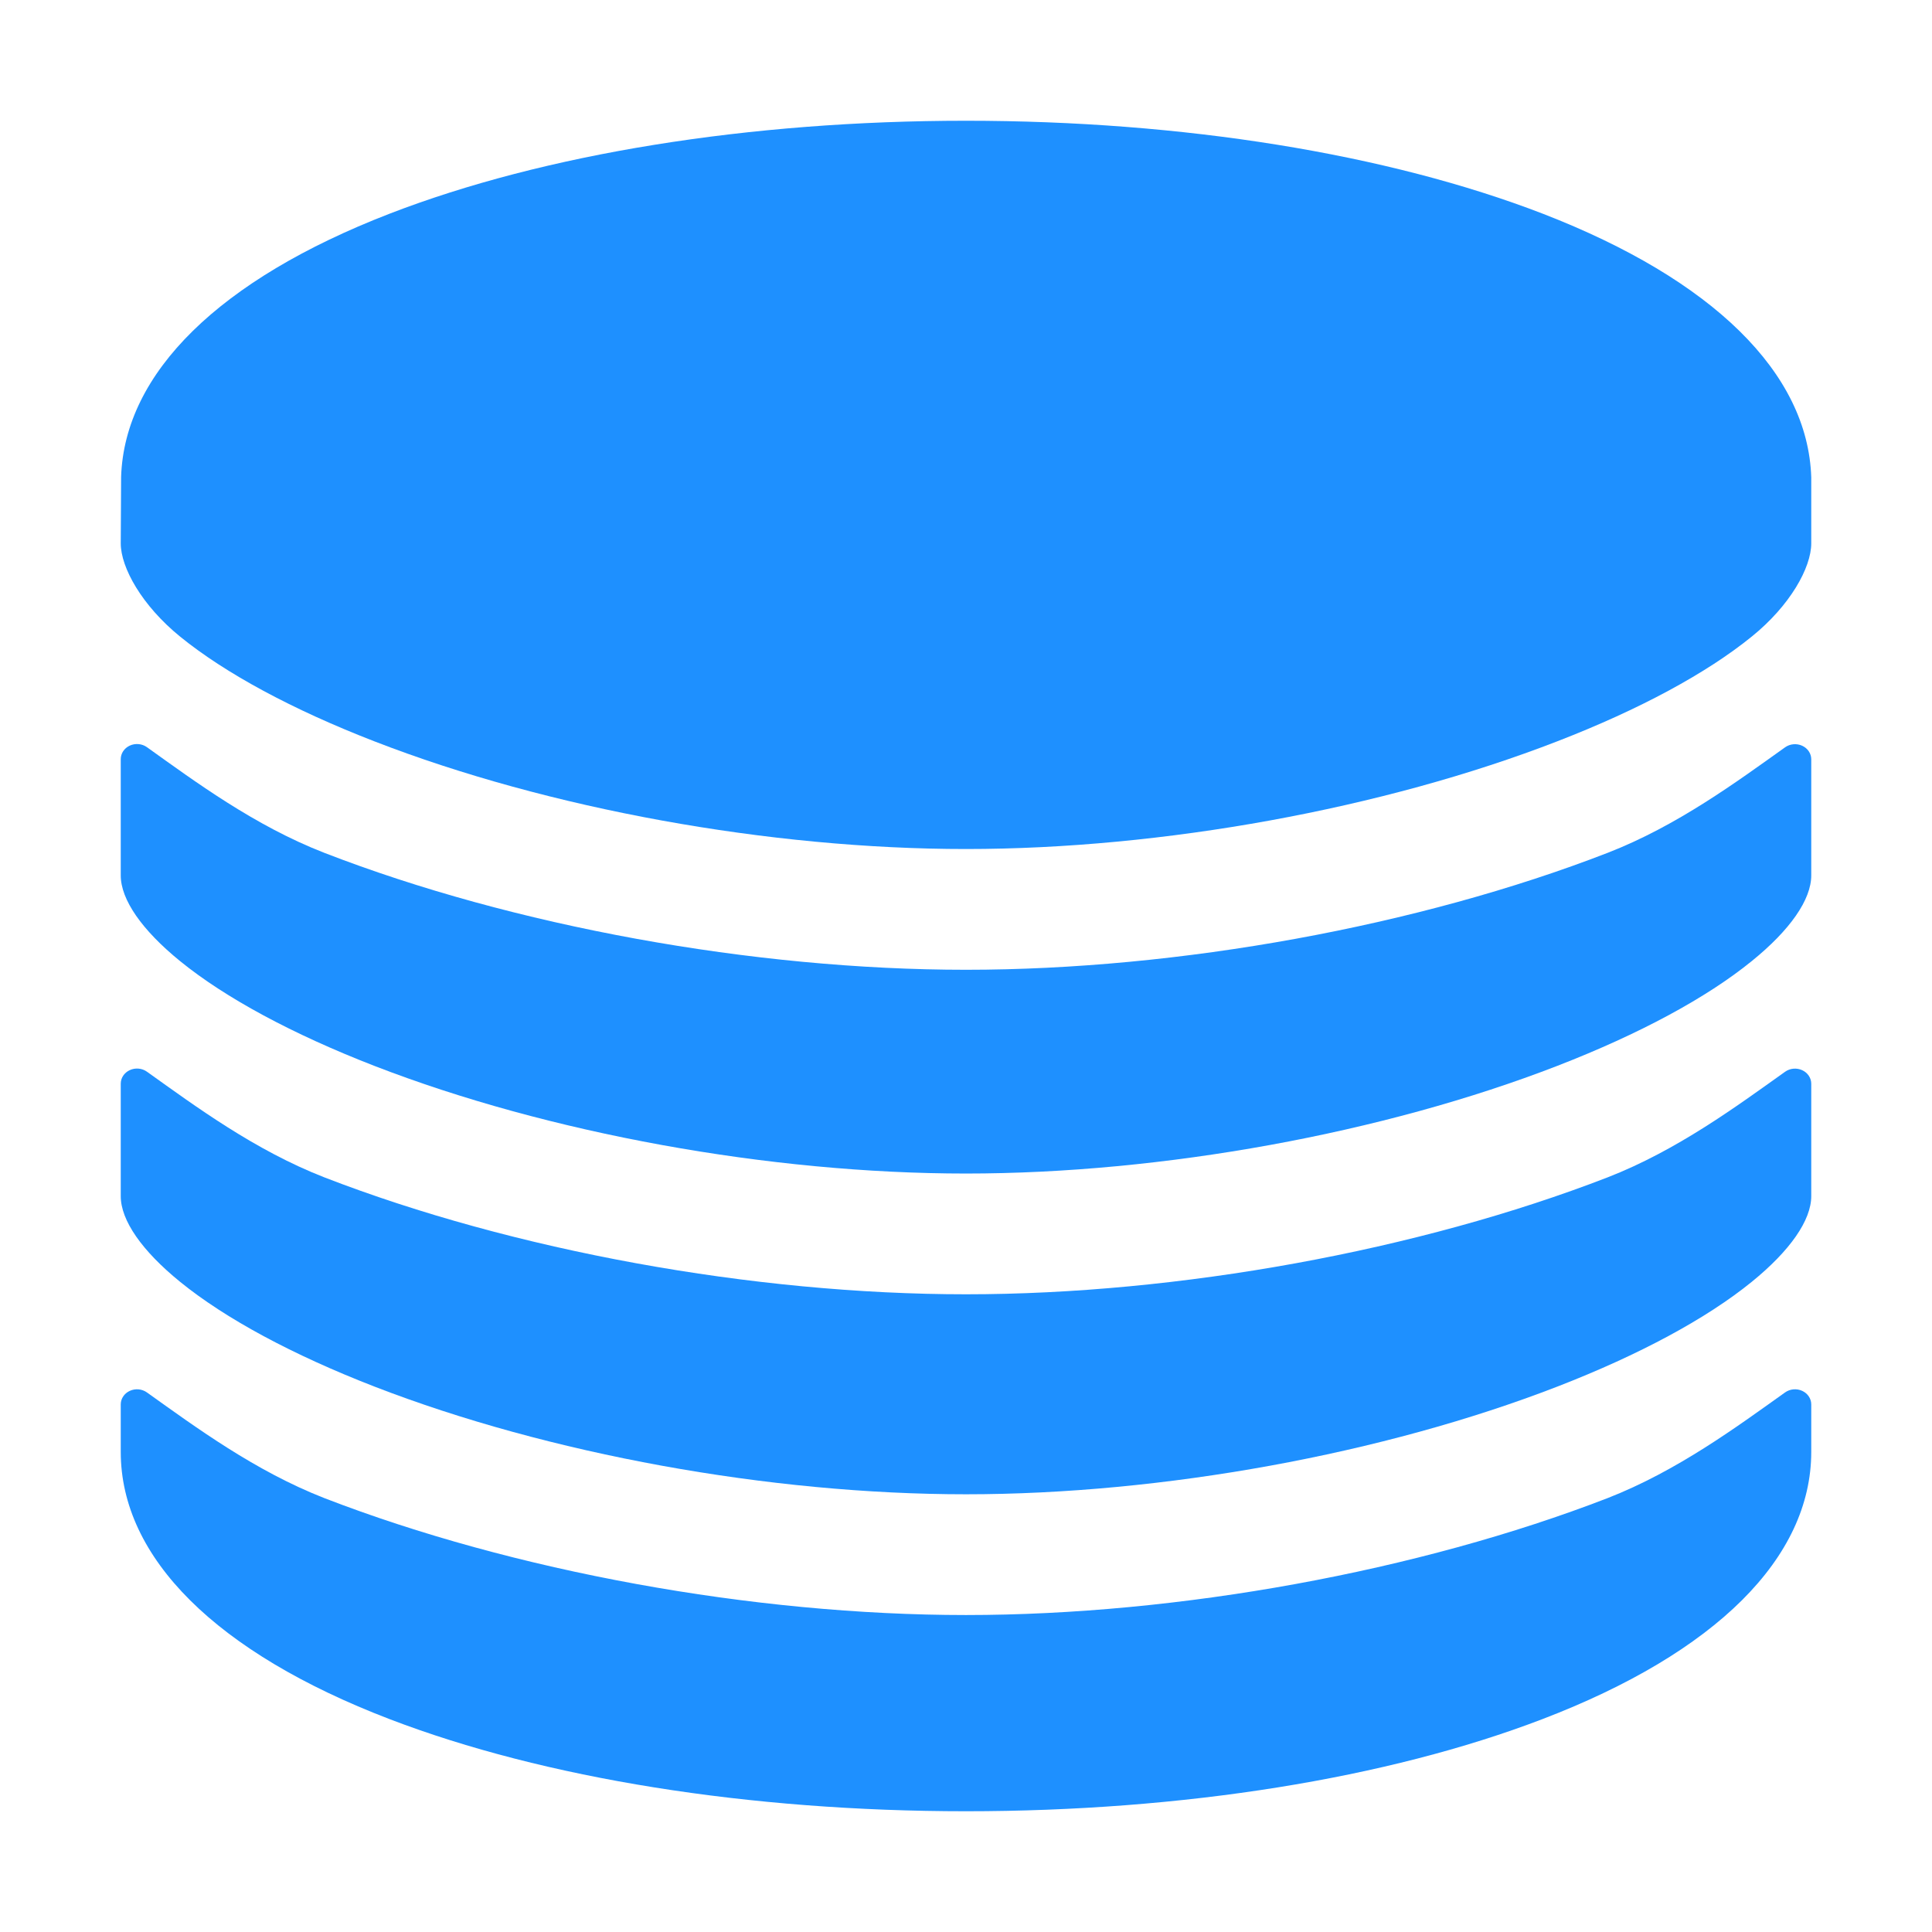
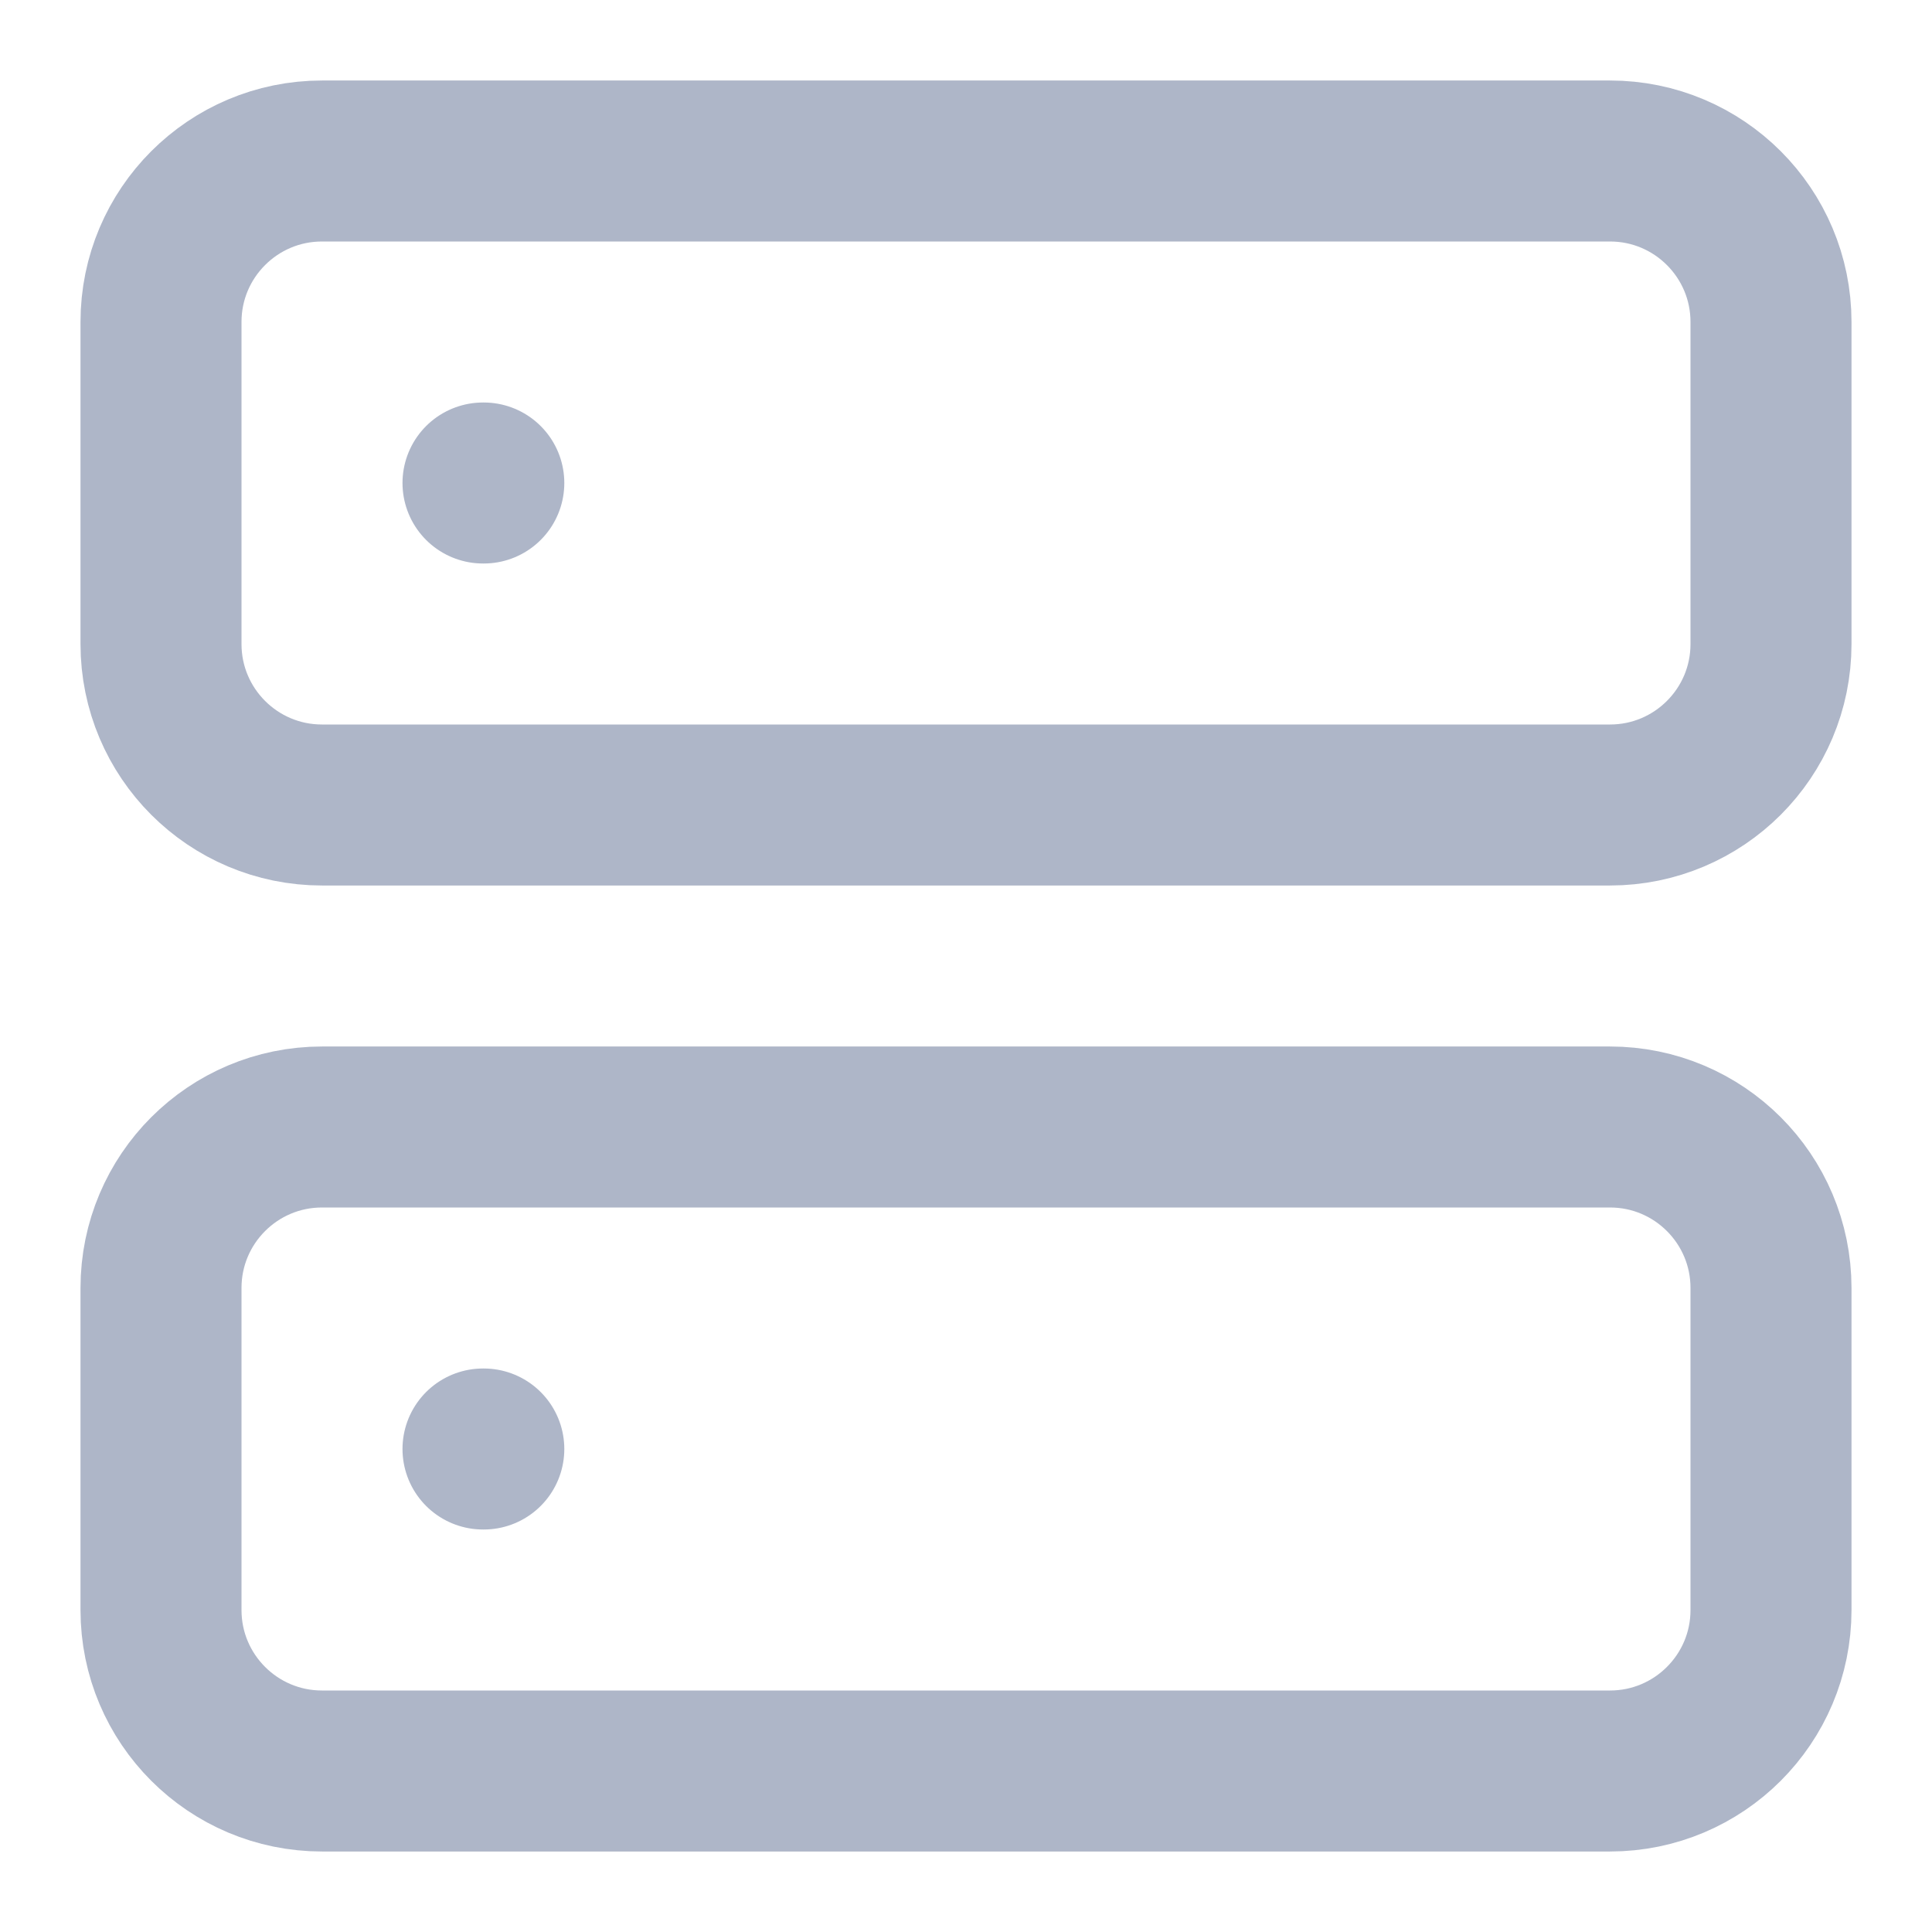
- <svg xmlns="http://www.w3.org/2000/svg" height="32" viewBox="0 0 32 32" width="32">
-   <g fill="#1e90ff" transform="matrix(.06730765 0 0 .0625 -1.230751 0)">
-     <path d="m256 428c-52.35 0-111.39-11.61-157.93-31-17.07-7.19-31.69-18.82-43.64-28a4 4 0 0 0 -6.43 3.18v12.58c0 28.07 23.49 53.22 66.14 70.82 38.15 15.75 88.53 24.42 141.86 24.42s103.7-8.67 141.86-24.42c42.65-17.58 66.14-42.75 66.14-70.82v-12.58a4 4 0 0 0 -6.43-3.18c-11.95 9.17-26.57 20.81-43.65 28-46.54 19.39-105.57 31-157.92 31zm208-301.49c-.81-27.65-24.18-52.4-66-69.85-38.26-15.9-88.66-24.66-142-24.66s-103.74 8.76-141.91 24.66c-41.78 17.41-65.15 42.11-66 69.69l-.09 17.65c0 6.41 5.2 16.48 14.63 24.73 11.13 9.73 27.65 19.33 47.78 27.73 42.83 17.9 97.26 28.54 145.59 28.54s102.76-10.68 145.59-28.58c20.13-8.4 36.65-18 47.78-27.73 9.43-8.2 14.63-18.27 14.63-24.69z" />
-     <path d="m413.92 226c-46.53 19.43-105.57 31-157.92 31s-111.39-11.57-157.93-31c-17.07-7.15-31.69-18.79-43.64-28a4 4 0 0 0 -6.43 3.22v30.78c0 6.41 5.2 14.48 14.63 22.73 11.13 9.74 27.65 19.33 47.78 27.74 42.83 17.87 97.26 28.53 145.59 28.53s102.76-10.68 145.59-28.57c20.13-8.41 36.65-18 47.78-27.74 9.43-8.22 14.63-16.28 14.63-22.69v-30.78a4 4 0 0 0 -6.43-3.18c-11.95 9.17-26.57 20.81-43.65 27.96z" />
-     <path d="m413.92 312c-46.54 19.41-105.57 31-157.92 31s-111.39-11.59-157.93-31c-17.07-7.17-31.69-18.81-43.64-28a4 4 0 0 0 -6.43 3.2v29.8c0 6.41 5.2 14.47 14.62 22.71 11.13 9.74 27.66 19.33 47.79 27.74 42.83 17.87 97.25 28.55 145.59 28.55s102.76-10.68 145.59-28.57c20.13-8.41 36.65-18 47.78-27.74 9.43-8.25 14.63-16.32 14.63-22.69v-29.8a4 4 0 0 0 -6.43-3.18c-11.95 9.17-26.57 20.81-43.65 27.98z" />
-   </g>
+ <svg xmlns="http://www.w3.org/2000/svg" width="24" height="24" viewBox="0 0 24 24" fill="none" stroke="#aeb6c8" stroke-width="2" stroke-linecap="round" stroke-linejoin="round">
+   <rect width="20" height="8" x="2" y="2" rx="2" ry="2" />
+   <rect width="20" height="8" x="2" y="14" rx="2" ry="2" />
+   <line x1="6" x2="6.01" y1="6" y2="6" />
+   <line x1="6" x2="6.01" y1="18" y2="18" />
</svg>
